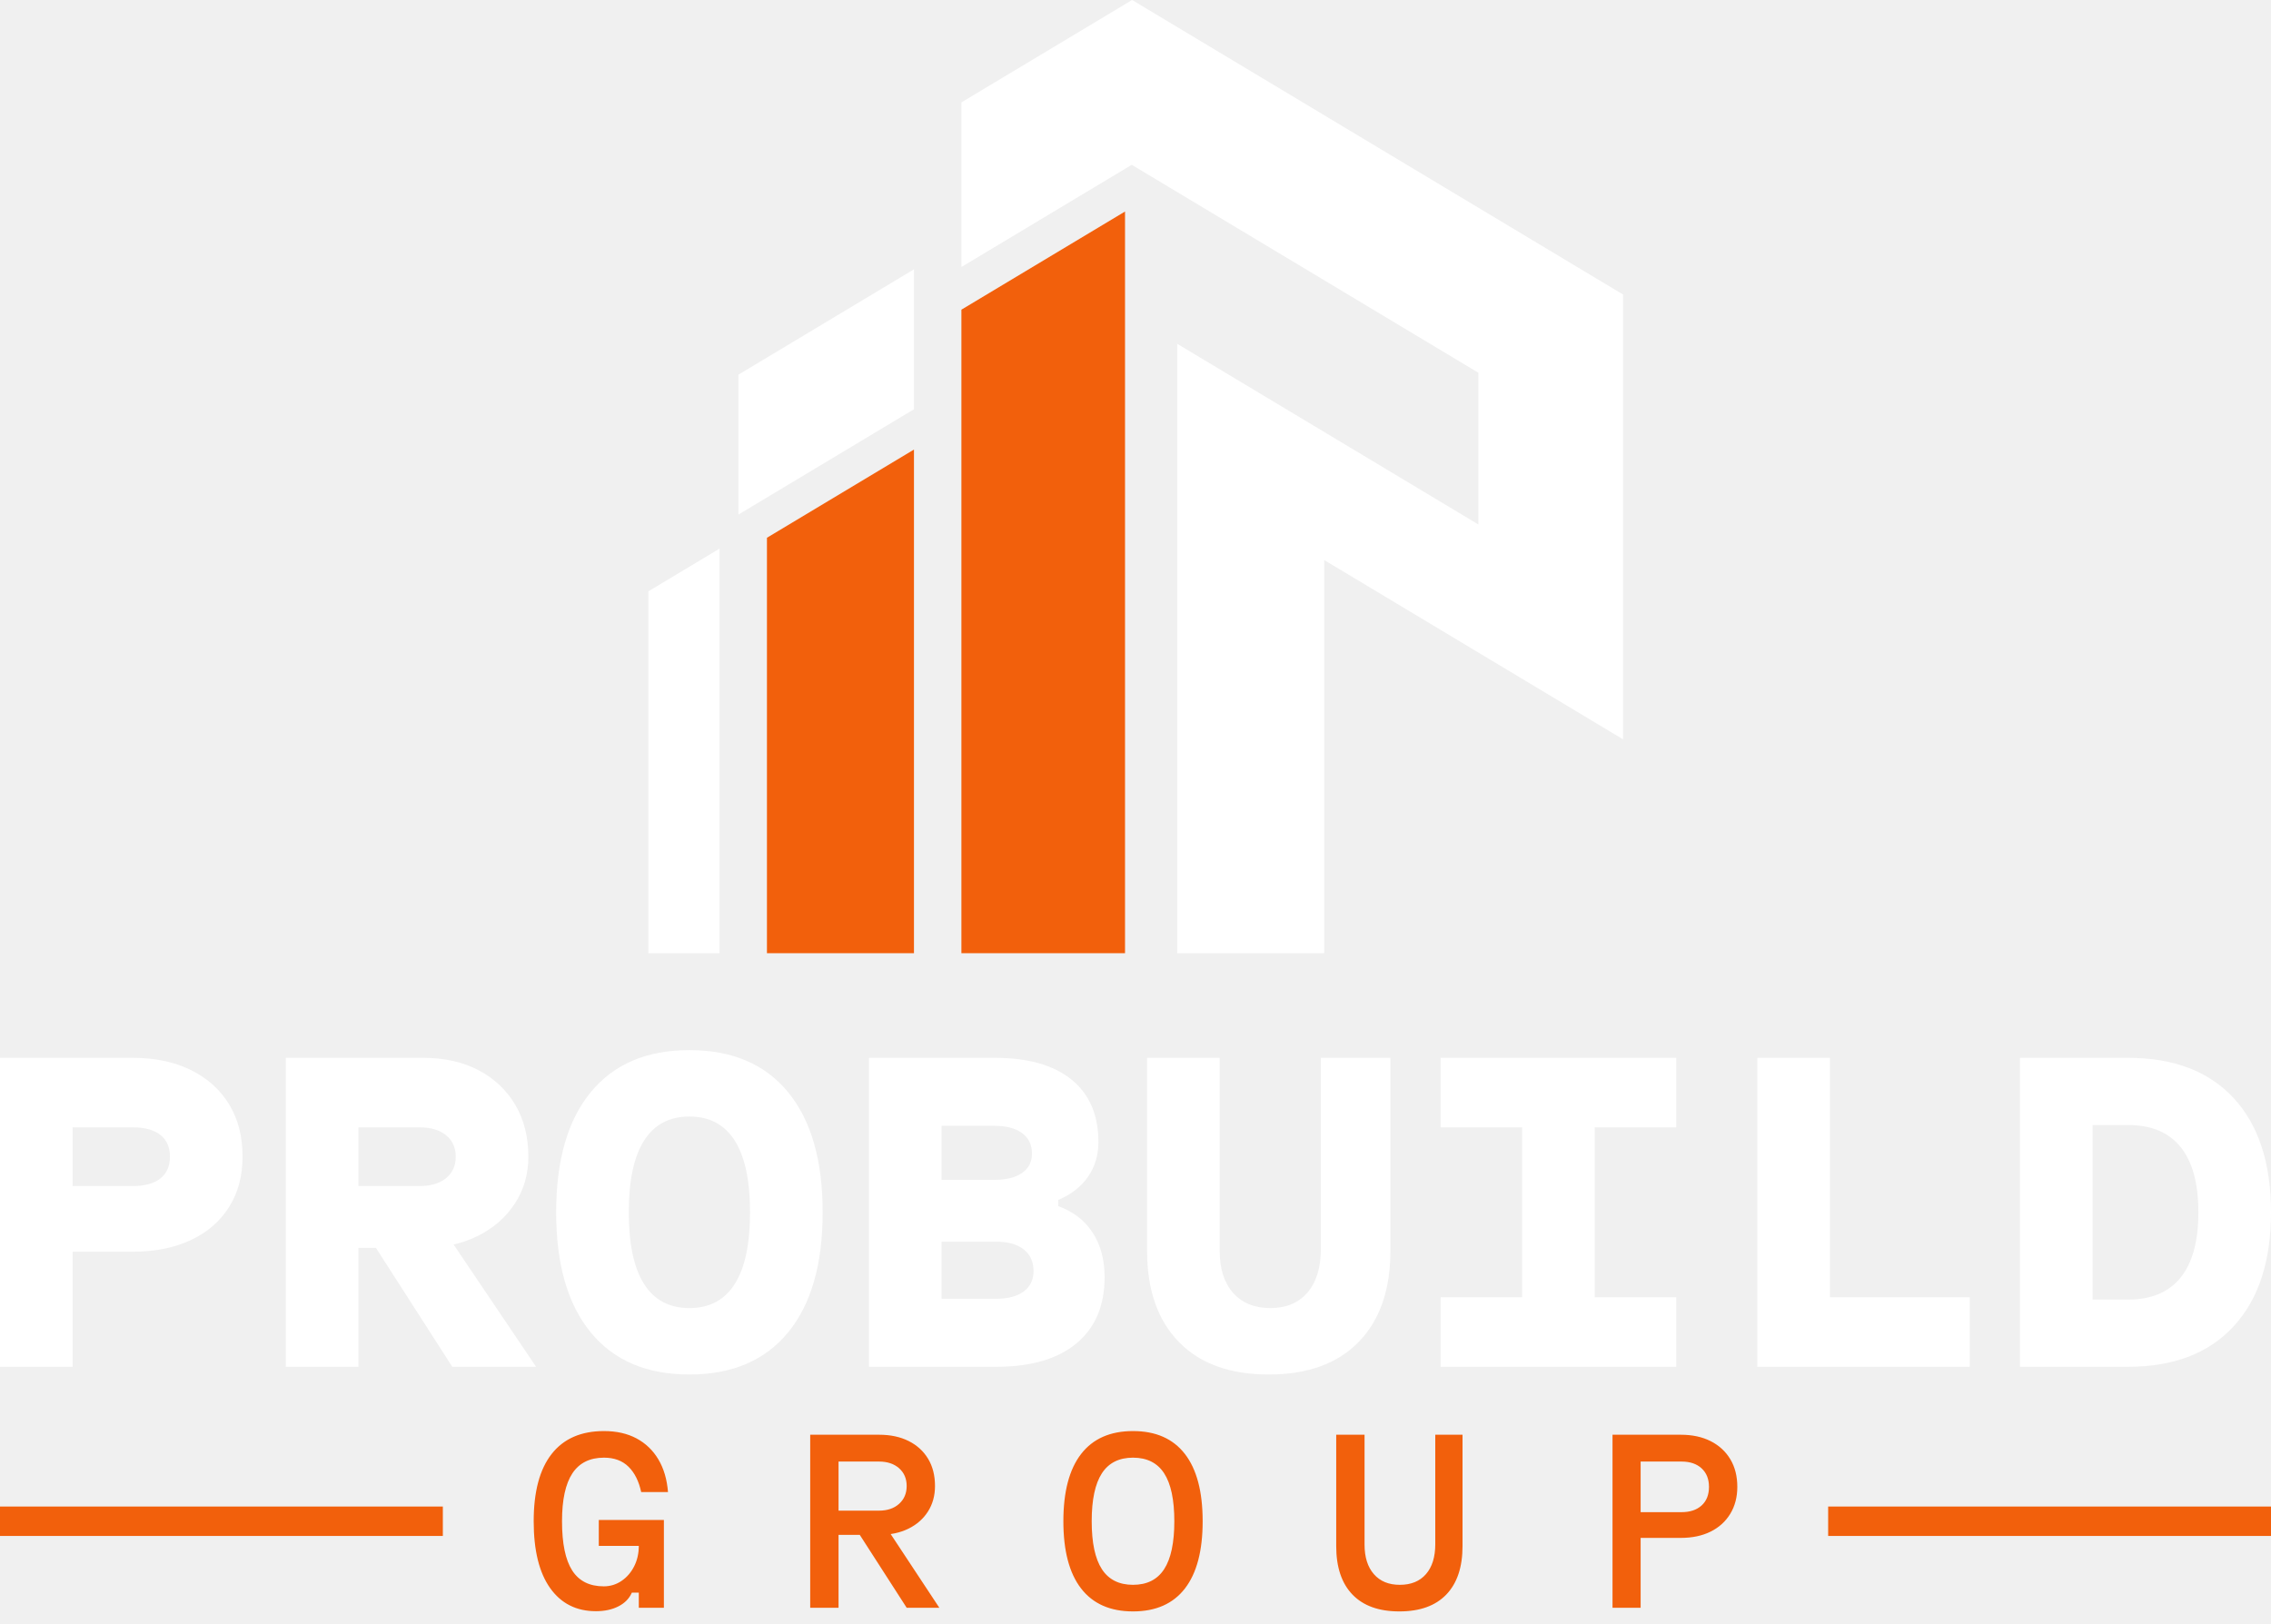
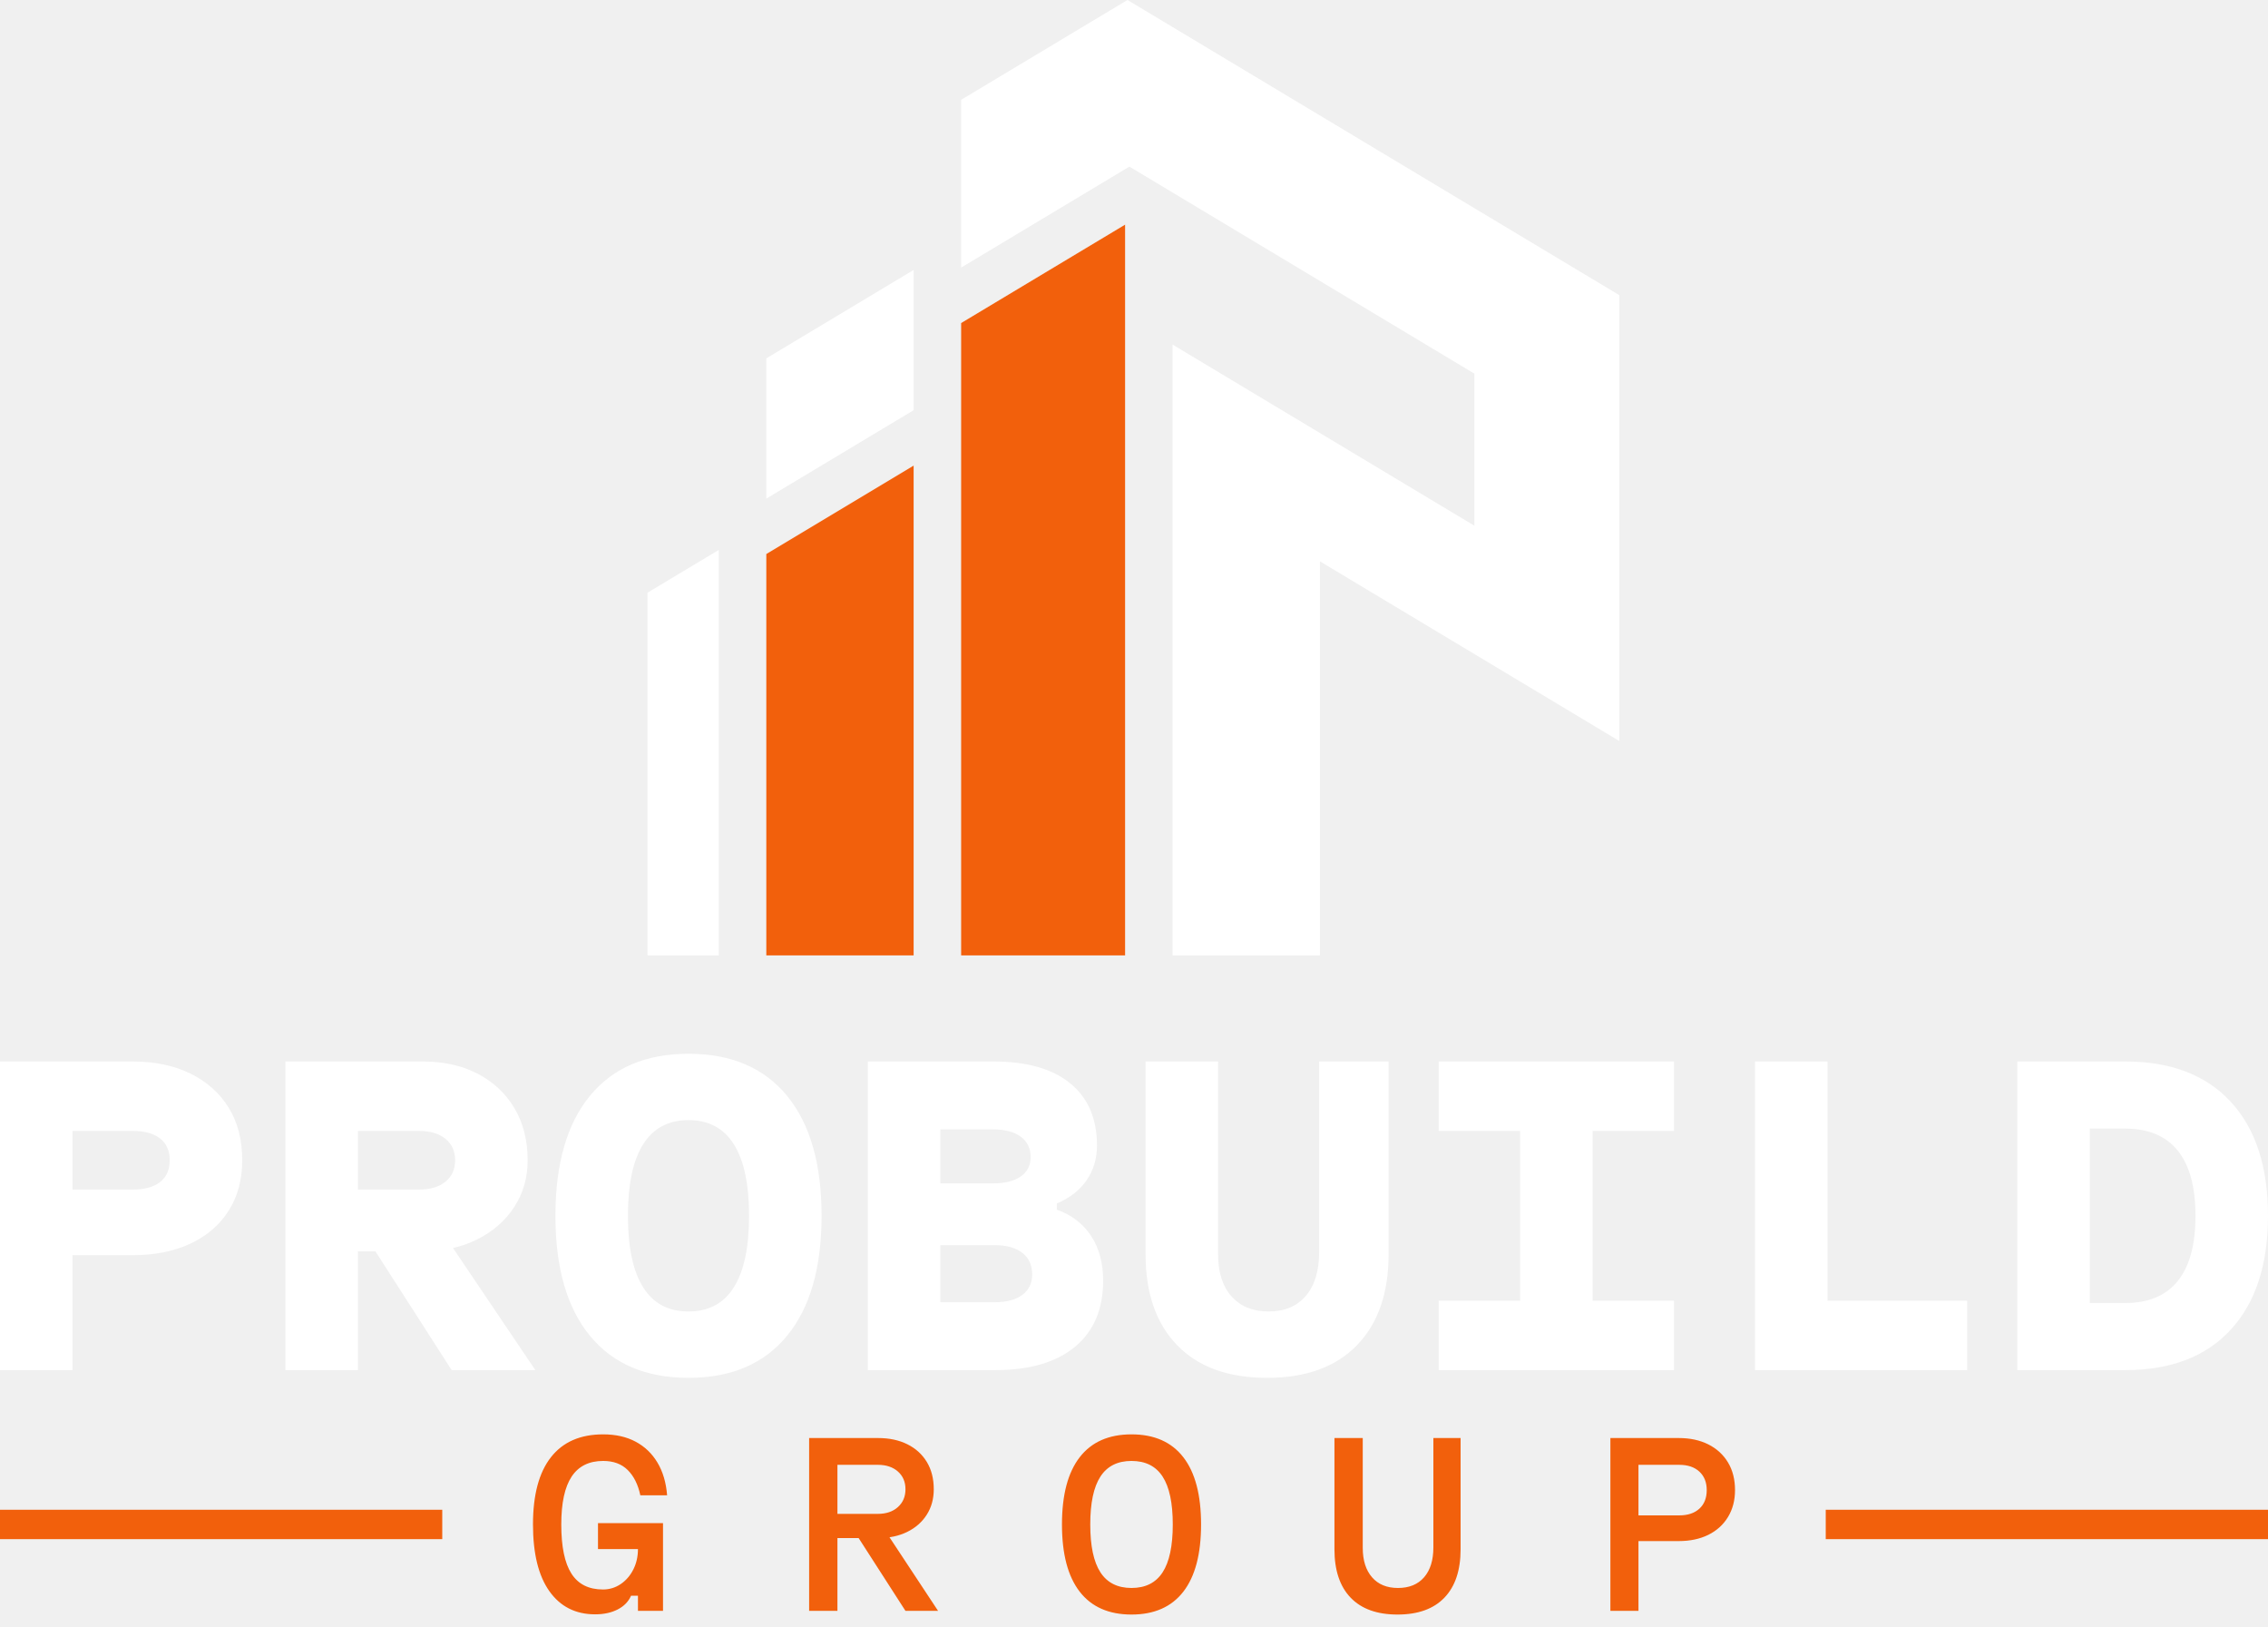
- <svg xmlns="http://www.w3.org/2000/svg" viewBox="0 0 294 210.164" width="294" height="210.164" role="img" aria-label="ProBuild Group">
-   <g transform="translate(83.937 0) scale(0.307) translate(0 -7)">
+ <svg xmlns="http://www.w3.org/2000/svg" viewBox="0 0 294 210.767" width="294" height="210.767" role="img" aria-label="ProBuild Group">
+   <g transform="translate(83.937 0) scale(0.308) translate(0 -7)">
    <g fill="#F2600C">
-       <path d="M50 233.8L112 196.6L112 409L50 409Z" />
-       <path d="M132 137.6L201 96.2L201 409L132 409Z" />
+       <path d="M50 240.124L112 202.924L112 409L50 409Z" />
+       <path d="M132 142.924L201 101.524L201 409L132 409Z" />
    </g>
-     <path fill="#FFFFFF" fill-rule="evenodd" d="M0 256.4L30 238.4L30 409L0 409Z M38 165L112 120.6L112 179.6L38 224Z M132 50.2L204 7L411 131.2L411 318.8L285 243.2L285 409L223 409L223 152L350 228.2L350 164.2L203.833 76.5L132 119.6Z" />
+     <path fill="#FFFFFF" fill-rule="evenodd" d="M0 256.4L30 238.4L30 409L0 409Z M50 157.8L112 120.6L112 179.6L50 216.8Z M132 49L202 7L409 131.2L409 318.8L283 243.2L283 409L221 409L221 152L348 228.2L348 164.2L202.833 77.1L132 119.6Z" />
  </g>
-   <path fill="#FFFFFF" d="M0.0 176.964V136.964H17.2Q21.5 136.964 24.7 138.539Q27.9 140.114 29.65 142.964Q31.4 145.814 31.4 149.764Q31.4 153.514 29.65 156.289Q27.9 159.064 24.7 160.564Q21.5 162.064 17.2 162.064H9.4V176.964ZM9.4 153.564H17.2Q19.5 153.564 20.75 152.589Q22.0 151.614 22.0 149.764Q22.0 147.914 20.75 146.939Q19.5 145.964 17.2 145.964H9.4ZM37.0 176.964V136.964H54.8Q58.9 136.964 61.95 138.564Q65.0 140.164 66.7 143.039Q68.4 145.914 68.4 149.764Q68.4 153.164 66.65 155.839Q64.9 158.514 61.825 160.039Q58.75 161.564 54.8 161.564H46.4V176.964ZM58.55 176.964 47.7 160.064H58.0L69.4 176.964ZM46.4 153.564H54.3Q56.5 153.564 57.75 152.539Q59.0 151.514 59.0 149.764Q59.0 148.014 57.75 146.989Q56.5 145.964 54.3 145.964H46.4ZM89.25 177.964Q80.95 177.964 76.475 172.514Q72.0 167.064 72.0 156.964Q72.0 146.864 76.475 141.414Q80.95 135.964 89.25 135.964Q97.55 135.964 102.025 141.414Q106.5 146.864 106.5 156.964Q106.5 167.064 102.025 172.514Q97.55 177.964 89.25 177.964ZM89.25 169.364Q93.15 169.364 95.125 166.239Q97.1 163.114 97.1 156.964Q97.1 150.814 95.125 147.689Q93.15 144.564 89.25 144.564Q85.35 144.564 83.375 147.689Q81.4 150.814 81.4 156.964Q81.4 163.114 83.375 166.239Q85.35 169.364 89.25 169.364ZM112.5 176.964V136.964H128.8Q135.25 136.964 138.725 139.789Q142.2 142.614 142.2 147.864Q142.2 150.414 140.85 152.364Q139.5 154.314 137.0 155.364V156.164Q139.9 157.214 141.45 159.589Q143.0 161.964 143.0 165.364Q143.0 170.914 139.35 173.939Q135.7 176.964 129.0 176.964ZM121.9 168.164H128.9Q131.25 168.164 132.525 167.214Q133.8 166.264 133.8 164.564Q133.8 162.764 132.525 161.764Q131.25 160.764 128.9 160.764H121.9ZM121.9 152.764H128.7Q131.05 152.764 132.325 151.864Q133.6 150.964 133.6 149.364Q133.6 147.664 132.325 146.714Q131.05 145.764 128.7 145.764H121.9ZM148.5 136.964H157.9V161.964Q157.9 165.464 159.65 167.414Q161.4 169.364 164.45 169.364Q167.55 169.364 169.275 167.339Q171.0 165.314 171.0 161.664V136.964H180.0V161.964Q180.0 169.514 175.9 173.739Q171.8 177.964 164.25 177.964Q156.7 177.964 152.6 173.739Q148.5 169.514 148.5 161.964ZM186.5 176.964V167.964H197.05V145.964H186.5V136.964H217.0V145.964H206.45V167.964H217.0V176.964ZM227.5 176.964V136.964H236.9V167.964H255.0V176.964ZM261.5 176.964V136.964H275.5Q284.35 136.964 289.175 142.189Q294.0 147.414 294.0 156.964Q294.0 166.464 289.175 171.714Q284.35 176.964 275.5 176.964ZM270.9 168.264H275.5Q280.0 168.264 282.3 165.414Q284.6 162.564 284.6 156.964Q284.6 151.364 282.3 148.514Q280.0 145.664 275.5 145.664H270.9Z" />
+   <path fill="#FFFFFF" d="M0.0 177.567V137.567H17.2Q21.5 137.567 24.7 139.142Q27.9 140.717 29.65 143.567Q31.4 146.417 31.4 150.367Q31.4 154.117 29.65 156.892Q27.9 159.667 24.7 161.167Q21.5 162.667 17.2 162.667H9.4V177.567ZM9.4 154.167H17.2Q19.5 154.167 20.75 153.192Q22.0 152.217 22.0 150.367Q22.0 148.517 20.75 147.542Q19.5 146.567 17.2 146.567H9.4ZM37.0 177.567V137.567H54.8Q58.9 137.567 61.95 139.167Q65.0 140.767 66.7 143.642Q68.4 146.517 68.4 150.367Q68.4 153.767 66.65 156.442Q64.9 159.117 61.825 160.642Q58.75 162.167 54.8 162.167H46.4V177.567ZM58.55 177.567 47.7 160.667H58.0L69.4 177.567ZM46.4 154.167H54.3Q56.5 154.167 57.75 153.142Q59.0 152.117 59.0 150.367Q59.0 148.617 57.75 147.592Q56.5 146.567 54.3 146.567H46.4ZM89.25 178.567Q80.95 178.567 76.475 173.117Q72.0 167.667 72.0 157.567Q72.0 147.467 76.475 142.017Q80.95 136.567 89.25 136.567Q97.55 136.567 102.025 142.017Q106.5 147.467 106.5 157.567Q106.5 167.667 102.025 173.117Q97.55 178.567 89.25 178.567ZM89.25 169.967Q93.15 169.967 95.125 166.842Q97.1 163.717 97.1 157.567Q97.1 151.417 95.125 148.292Q93.15 145.167 89.25 145.167Q85.35 145.167 83.375 148.292Q81.4 151.417 81.4 157.567Q81.4 163.717 83.375 166.842Q85.35 169.967 89.25 169.967ZM112.5 177.567V137.567H128.8Q135.25 137.567 138.725 140.392Q142.2 143.217 142.2 148.467Q142.2 151.017 140.85 152.967Q139.5 154.917 137.0 155.967V156.767Q139.9 157.817 141.45 160.192Q143.0 162.567 143.0 165.967Q143.0 171.517 139.35 174.542Q135.7 177.567 129.0 177.567ZM121.9 168.767H128.9Q131.25 168.767 132.525 167.817Q133.8 166.867 133.8 165.167Q133.8 163.367 132.525 162.367Q131.25 161.367 128.9 161.367H121.9ZM121.9 153.367H128.7Q131.05 153.367 132.325 152.467Q133.6 151.567 133.6 149.967Q133.6 148.267 132.325 147.317Q131.05 146.367 128.7 146.367H121.9ZM148.5 137.567H157.9V162.567Q157.9 166.067 159.65 168.017Q161.4 169.967 164.45 169.967Q167.55 169.967 169.275 167.942Q171.0 165.917 171.0 162.267V137.567H180.0V162.567Q180.0 170.117 175.9 174.342Q171.8 178.567 164.25 178.567Q156.7 178.567 152.6 174.342Q148.5 170.117 148.5 162.567ZM186.5 177.567V168.567H197.05V146.567H186.5V137.567H217.0V146.567H206.45V168.567H217.0V177.567ZM227.5 177.567V137.567H236.9V168.567H255.0V177.567ZM261.5 177.567V137.567H275.5Q284.35 137.567 289.175 142.792Q294.0 148.017 294.0 157.567Q294.0 167.067 289.175 172.317Q284.35 177.567 275.5 177.567ZM270.9 168.867H275.5Q280.0 168.867 282.3 166.017Q284.6 163.167 284.6 157.567Q284.6 151.967 282.3 149.117Q280.0 146.267 275.5 146.267H270.9Z" />
  <g fill="#F2600C">
-     <rect x="0" y="195.06" width="57.33" height="3.808" />
-     <rect x="236.67" y="195.06" width="57.33" height="3.808" />
-     <path d="M77.154 208.612Q73.346 208.612 71.218 205.616Q69.09 202.62 69.09 196.964Q69.09 191.224 71.414 188.256Q73.738 185.288 78.19 185.288Q80.626 185.288 82.404 186.24Q84.182 187.192 85.232 188.956Q86.282 190.72 86.478 193.184H83.006Q82.558 191.084 81.368 189.908Q80.178 188.732 78.19 188.732Q75.446 188.732 74.102 190.762Q72.758 192.792 72.758 196.964Q72.758 201.276 74.074 203.334Q75.39 205.392 78.162 205.392Q79.422 205.392 80.458 204.692Q81.494 203.992 82.096 202.802Q82.698 201.612 82.698 200.156H77.518V196.796H85.946V208.164H82.698V206.204H81.802Q81.298 207.352 80.066 207.982Q78.834 208.612 77.154 208.612ZM104.888 208.164V185.764H113.82Q116.004 185.764 117.628 186.576Q119.252 187.388 120.148 188.872Q121.044 190.356 121.044 192.4Q121.044 194.276 120.134 195.704Q119.224 197.132 117.6 197.93Q115.976 198.728 113.82 198.728H108.556V208.164ZM117.376 208.164 110.908 198.112H114.968L121.604 208.164ZM108.556 195.592H113.792Q115.416 195.592 116.396 194.71Q117.376 193.828 117.376 192.4Q117.376 190.972 116.396 190.104Q115.416 189.236 113.792 189.236H108.556ZM146.678 208.64Q142.254 208.64 139.958 205.672Q137.662 202.704 137.662 196.964Q137.662 191.224 139.958 188.256Q142.254 185.288 146.678 185.288Q151.102 185.288 153.398 188.256Q155.694 191.224 155.694 196.964Q155.694 202.704 153.398 205.672Q151.102 208.64 146.678 208.64ZM146.678 205.196Q149.394 205.196 150.71 203.166Q152.026 201.136 152.026 196.964Q152.026 192.792 150.71 190.762Q149.394 188.732 146.678 188.732Q143.962 188.732 142.646 190.762Q141.33 192.792 141.33 196.964Q141.33 201.136 142.646 203.166Q143.962 205.196 146.678 205.196ZM172.984 185.764H176.652V199.988Q176.652 202.424 177.856 203.81Q179.06 205.196 181.216 205.196Q183.4 205.196 184.604 203.81Q185.808 202.424 185.808 199.932V185.764H189.336V200.184Q189.336 204.272 187.236 206.456Q185.136 208.64 181.16 208.64Q177.184 208.64 175.084 206.456Q172.984 204.272 172.984 200.184ZM208.754 208.164V185.764H217.602Q219.814 185.764 221.452 186.59Q223.09 187.416 224.0 188.928Q224.91 190.44 224.91 192.512Q224.91 194.5 224.0 195.998Q223.09 197.496 221.452 198.308Q219.814 199.12 217.602 199.12H212.394V208.164ZM212.394 195.788H217.686Q219.338 195.788 220.29 194.92Q221.242 194.052 221.242 192.512Q221.242 191 220.29 190.118Q219.338 189.236 217.686 189.236H212.394Z" />
+     <rect x="0" y="195.663" width="57.33" height="3.808" />
+     <rect x="236.67" y="195.663" width="57.33" height="3.808" />
+     <path d="M77.154 209.215Q73.346 209.215 71.218 206.219Q69.09 203.223 69.09 197.567Q69.09 191.827 71.414 188.859Q73.738 185.891 78.19 185.891Q80.626 185.891 82.404 186.843Q84.182 187.795 85.232 189.559Q86.282 191.323 86.478 193.787H83.006Q82.558 191.687 81.368 190.511Q80.178 189.335 78.19 189.335Q75.446 189.335 74.102 191.365Q72.758 193.395 72.758 197.567Q72.758 201.879 74.074 203.937Q75.39 205.995 78.162 205.995Q79.422 205.995 80.458 205.295Q81.494 204.595 82.096 203.405Q82.698 202.215 82.698 200.759H77.518V197.399H85.946V208.767H82.698V206.807H81.802Q81.298 207.955 80.066 208.585Q78.834 209.215 77.154 209.215ZM104.888 208.767V186.367H113.82Q116.004 186.367 117.628 187.179Q119.252 187.991 120.148 189.475Q121.044 190.959 121.044 193.003Q121.044 194.879 120.134 196.307Q119.224 197.735 117.6 198.533Q115.976 199.331 113.82 199.331H108.556V208.767ZM117.376 208.767 110.908 198.715H114.968L121.604 208.767ZM108.556 196.195H113.792Q115.416 196.195 116.396 195.313Q117.376 194.431 117.376 193.003Q117.376 191.575 116.396 190.707Q115.416 189.839 113.792 189.839H108.556ZM146.678 209.243Q142.254 209.243 139.958 206.275Q137.662 203.307 137.662 197.567Q137.662 191.827 139.958 188.859Q142.254 185.891 146.678 185.891Q151.102 185.891 153.398 188.859Q155.694 191.827 155.694 197.567Q155.694 203.307 153.398 206.275Q151.102 209.243 146.678 209.243ZM146.678 205.799Q149.394 205.799 150.71 203.769Q152.026 201.739 152.026 197.567Q152.026 193.395 150.71 191.365Q149.394 189.335 146.678 189.335Q143.962 189.335 142.646 191.365Q141.33 193.395 141.33 197.567Q141.33 201.739 142.646 203.769Q143.962 205.799 146.678 205.799ZM172.984 186.367H176.652V200.591Q176.652 203.027 177.856 204.413Q179.06 205.799 181.216 205.799Q183.4 205.799 184.604 204.413Q185.808 203.027 185.808 200.535V186.367H189.336V200.787Q189.336 204.875 187.236 207.059Q185.136 209.243 181.16 209.243Q177.184 209.243 175.084 207.059Q172.984 204.875 172.984 200.787ZM208.754 208.767V186.367H217.602Q219.814 186.367 221.452 187.193Q223.09 188.019 224.0 189.531Q224.91 191.043 224.91 193.115Q224.91 195.103 224.0 196.601Q223.09 198.099 221.452 198.911Q219.814 199.723 217.602 199.723H212.394V208.767ZM212.394 196.391H217.686Q219.338 196.391 220.29 195.523Q221.242 194.655 221.242 193.115Q221.242 191.603 220.29 190.721Q219.338 189.839 217.686 189.839H212.394Z" />
  </g>
</svg>
